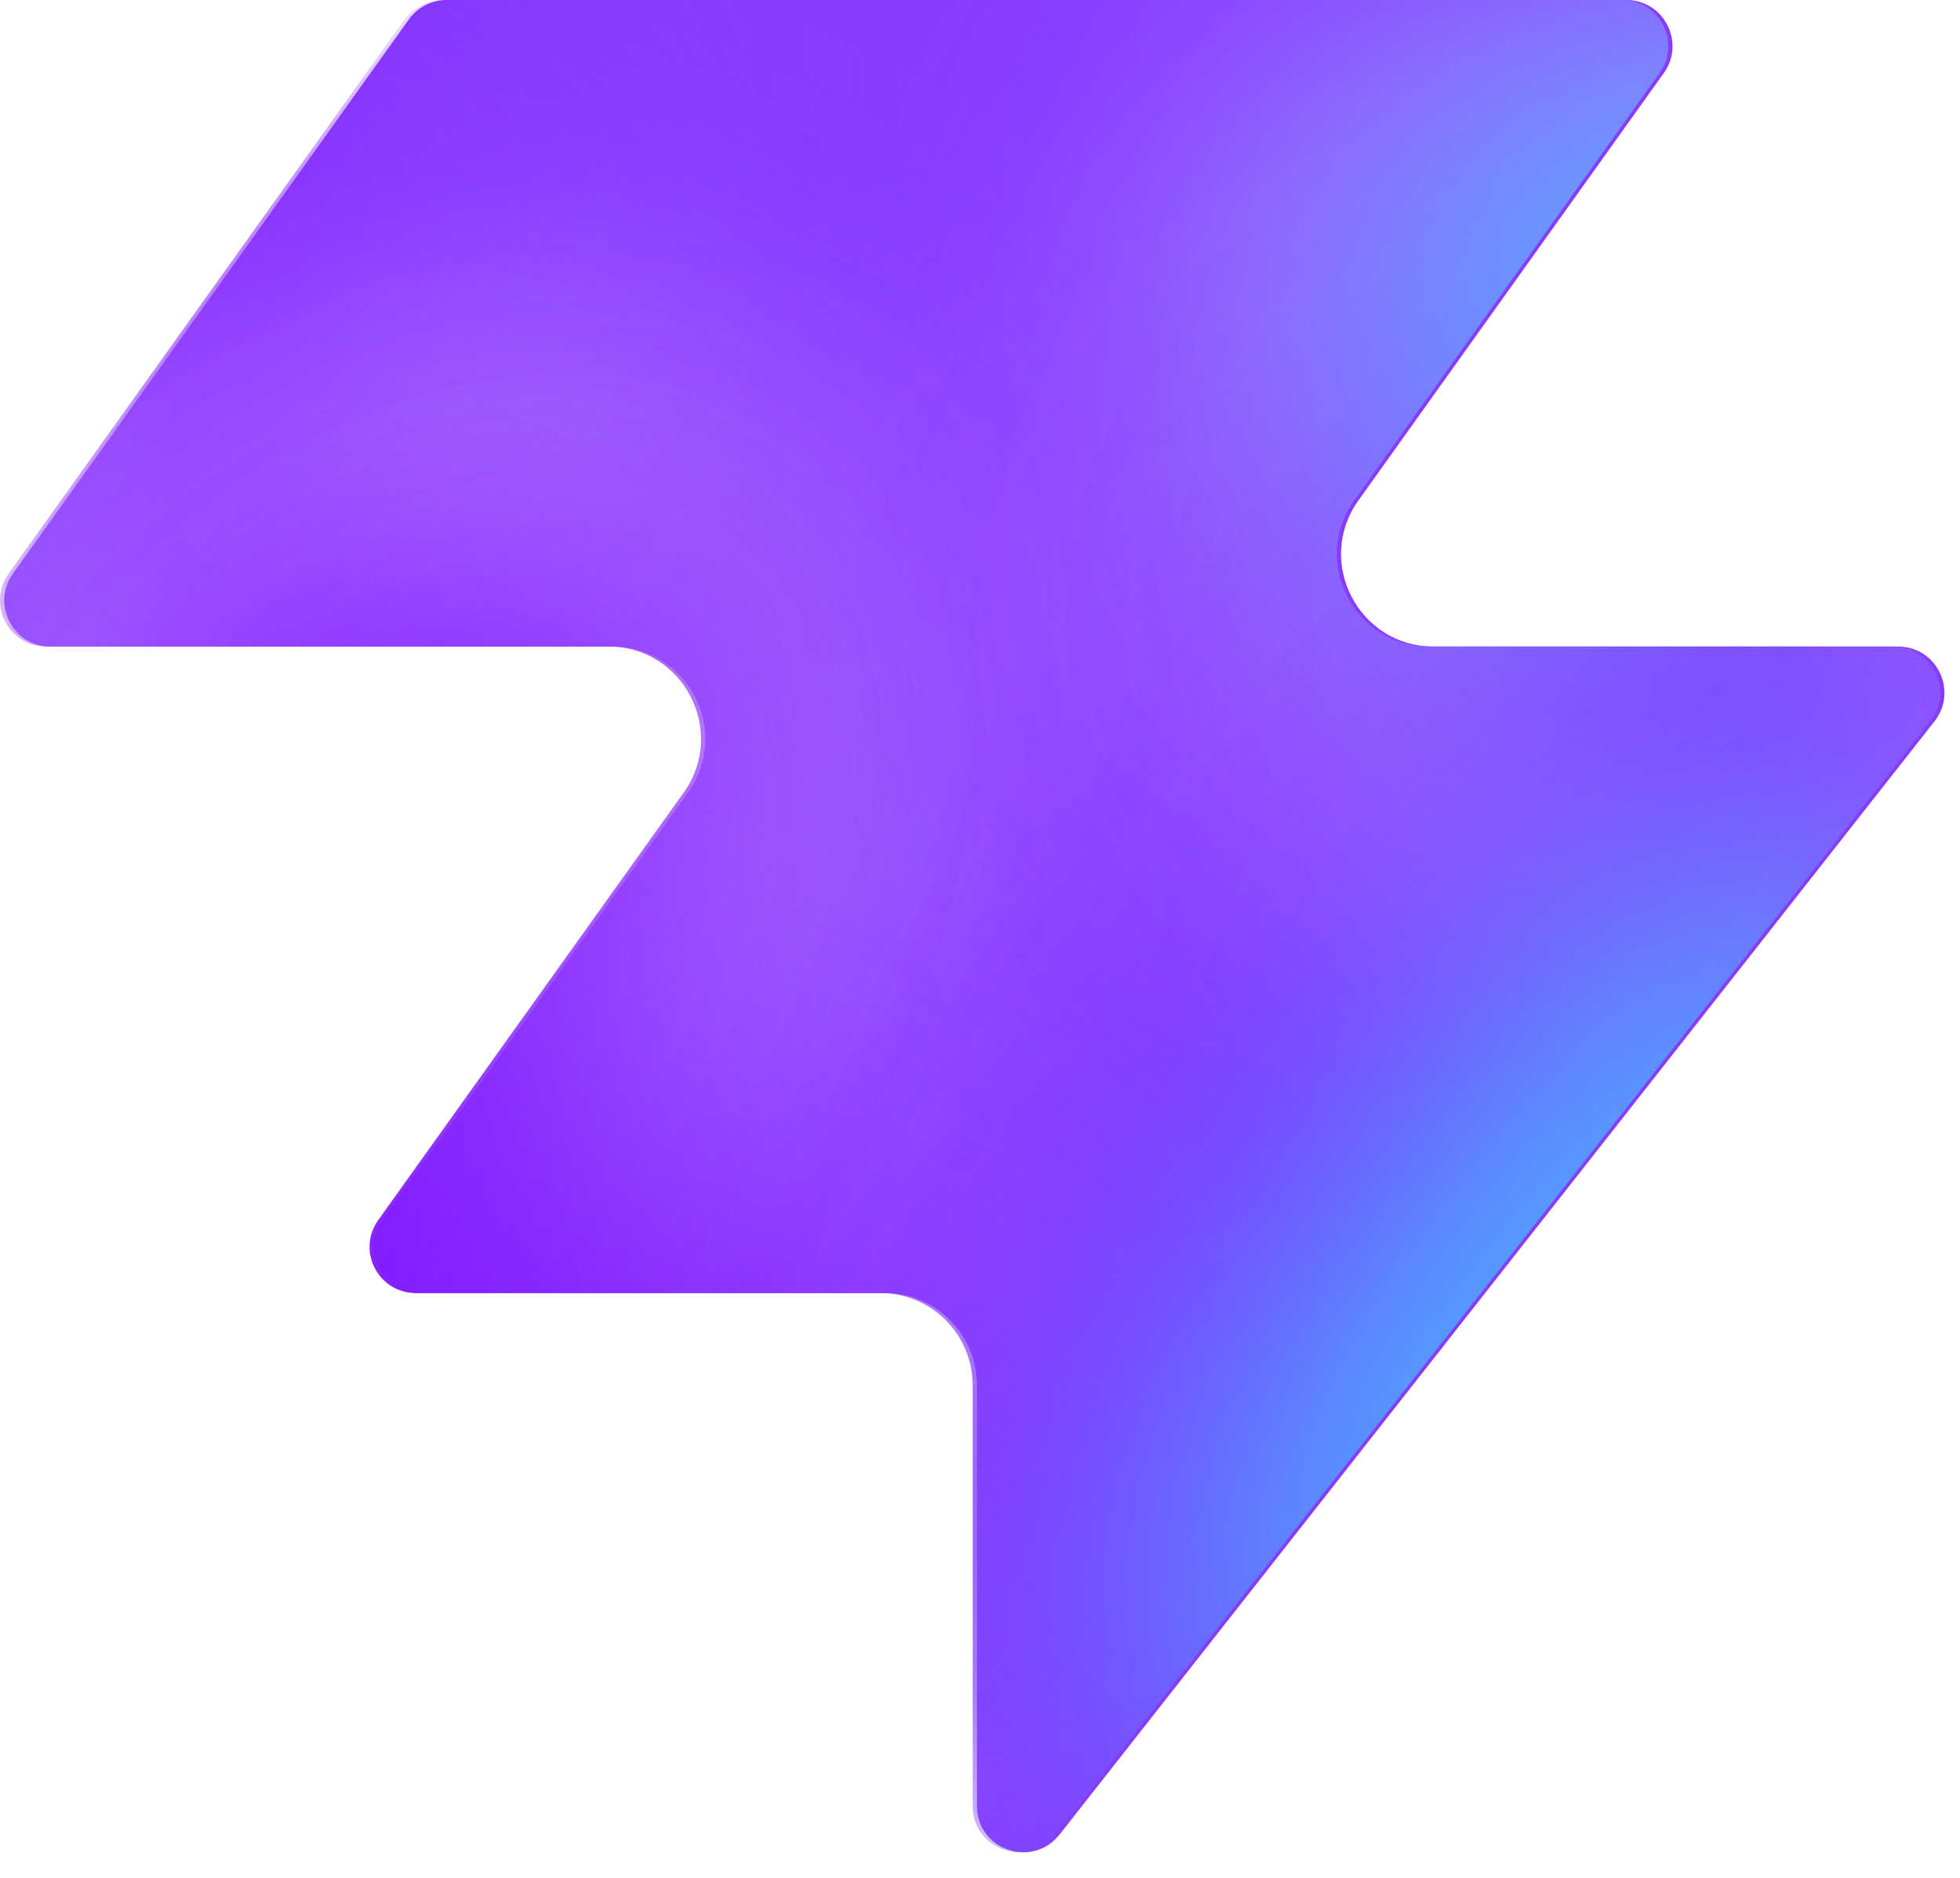
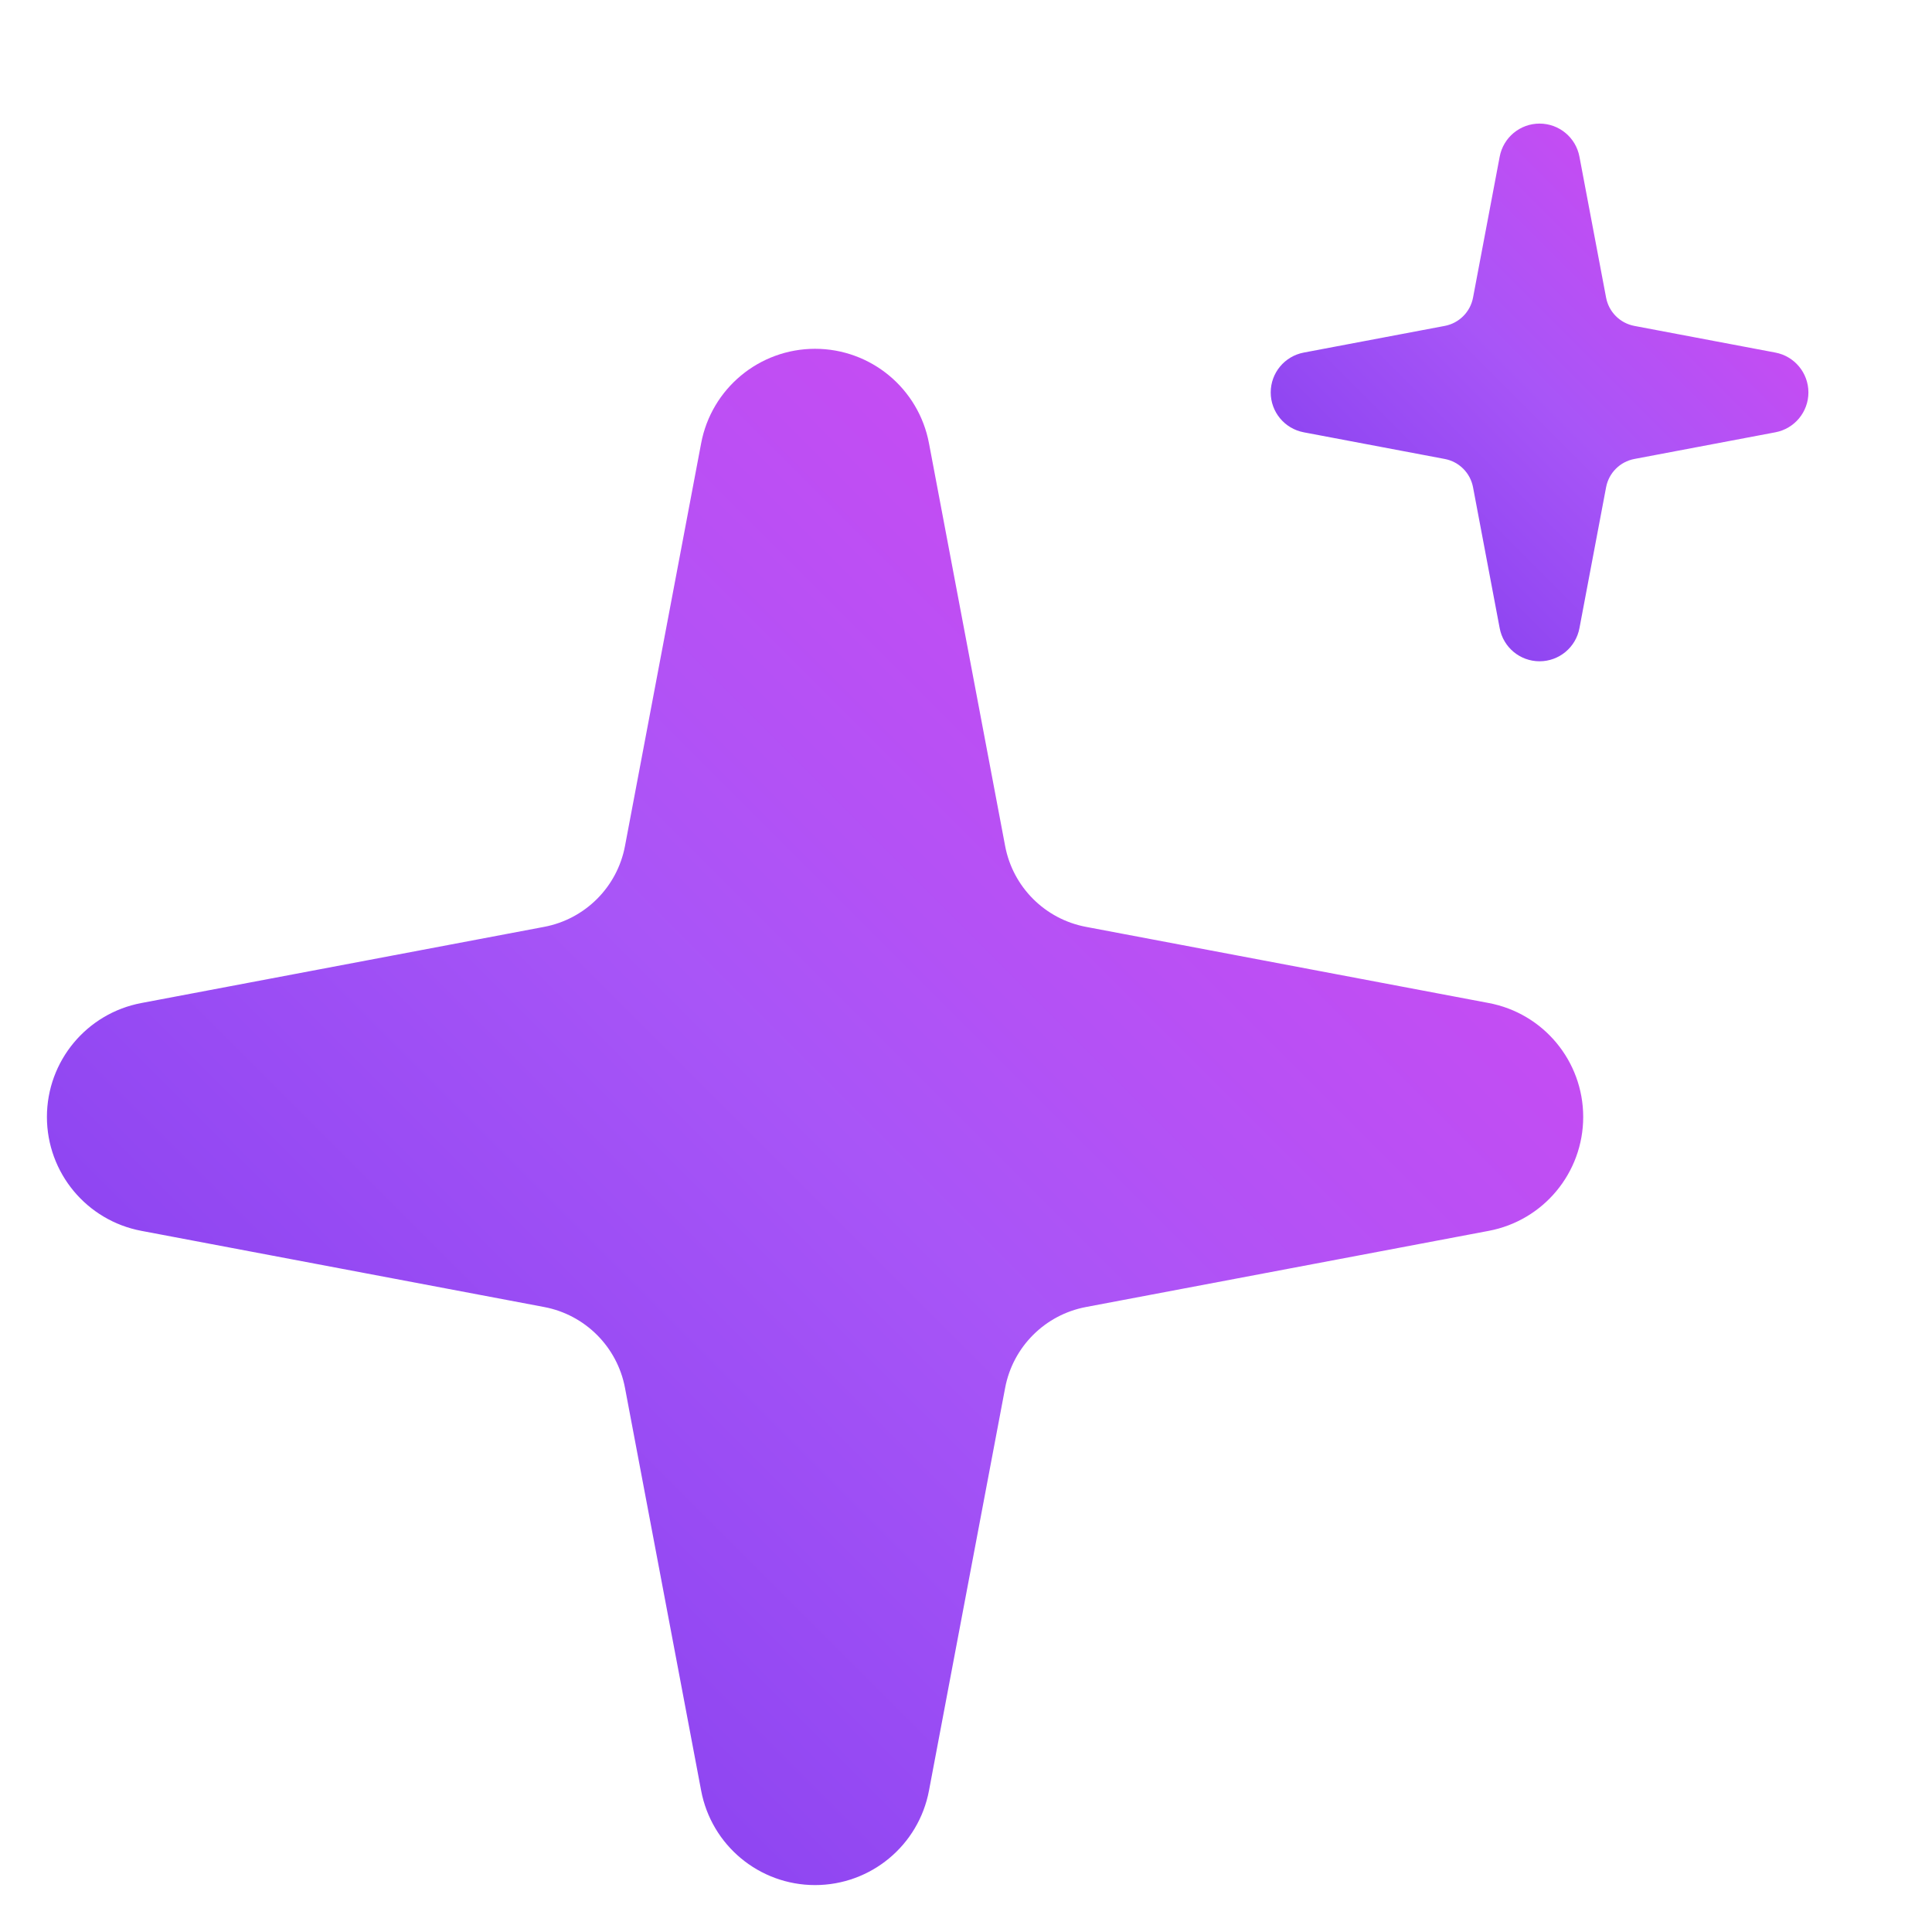
- <svg xmlns="http://www.w3.org/2000/svg" width="48" height="46" fill="none" viewBox="0 0 48 46">
-   <path fill="#863bff" d="M25.946 44.938c-.664.845-2.021.375-2.021-.698V33.937a2.26 2.26 0 0 0-2.262-2.262H10.287c-.92 0-1.456-1.04-.92-1.788l7.48-10.471c1.07-1.497 0-3.578-1.842-3.578H1.237c-.92 0-1.456-1.04-.92-1.788L10.013.474c.214-.297.556-.474.92-.474h28.894c.92 0 1.456 1.04.92 1.788l-7.48 10.471c-1.07 1.498 0 3.579 1.842 3.579h11.377c.943 0 1.473 1.088.89 1.83L25.947 44.94z" style="fill:#863bff;fill:color(display-p3 .525 .23 1);fill-opacity:1" />
-   <mask id="a" width="48" height="46" x="0" y="0" maskUnits="userSpaceOnUse" style="mask-type:alpha">
-     <path fill="#000" d="M25.842 44.938c-.664.844-2.021.375-2.021-.698V33.937a2.26 2.26 0 0 0-2.262-2.262H10.183c-.92 0-1.456-1.04-.92-1.788l7.48-10.471c1.07-1.498 0-3.579-1.842-3.579H1.133c-.92 0-1.456-1.04-.92-1.787L9.91.473c.214-.297.556-.474.92-.474h28.894c.92 0 1.456 1.04.92 1.788l-7.48 10.471c-1.07 1.498 0 3.578 1.842 3.578h11.377c.943 0 1.473 1.088.89 1.832L25.843 44.94z" style="fill:#000;fill-opacity:1" />
-   </mask>
-   <g mask="url(#a)">
-     <g filter="url(#b)">
-       <ellipse cx="5.508" cy="14.704" fill="#ede6ff" rx="5.508" ry="14.704" style="fill:#ede6ff;fill:color(display-p3 .927 .903 1);fill-opacity:1" transform="matrix(.00324 1 1 -.00324 -4.47 31.516)" />
-     </g>
-     <g filter="url(#c)">
-       <ellipse cx="10.399" cy="29.851" fill="#ede6ff" rx="10.399" ry="29.851" style="fill:#ede6ff;fill:color(display-p3 .927 .903 1);fill-opacity:1" transform="matrix(.00324 1 1 -.00324 -39.328 7.883)" />
-     </g>
-     <g filter="url(#d)">
-       <ellipse cx="5.508" cy="30.487" fill="#7e14ff" rx="5.508" ry="30.487" style="fill:#7e14ff;fill:color(display-p3 .492 .077 1);fill-opacity:1" transform="rotate(89.814 -25.913 -14.639)scale(1 -1)" />
-     </g>
-     <g filter="url(#e)">
-       <ellipse cx="5.508" cy="30.599" fill="#7e14ff" rx="5.508" ry="30.599" style="fill:#7e14ff;fill:color(display-p3 .492 .077 1);fill-opacity:1" transform="rotate(89.814 -32.644 -3.334)scale(1 -1)" />
-     </g>
-     <g filter="url(#f)">
-       <ellipse cx="5.508" cy="30.599" fill="#7e14ff" rx="5.508" ry="30.599" style="fill:#7e14ff;fill:color(display-p3 .492 .077 1);fill-opacity:1" transform="matrix(.00324 1 1 -.00324 -34.34 30.47)" />
-     </g>
-     <g filter="url(#g)">
-       <ellipse cx="14.072" cy="22.078" fill="#ede6ff" rx="14.072" ry="22.078" style="fill:#ede6ff;fill:color(display-p3 .927 .903 1);fill-opacity:1" transform="rotate(93.35 24.506 48.493)scale(-1 1)" />
-     </g>
-     <g filter="url(#h)">
-       <ellipse cx="3.47" cy="21.501" fill="#7e14ff" rx="3.47" ry="21.501" style="fill:#7e14ff;fill:color(display-p3 .492 .077 1);fill-opacity:1" transform="rotate(89.009 28.708 47.59)scale(-1 1)" />
-     </g>
-     <g filter="url(#i)">
-       <ellipse cx="3.47" cy="21.501" fill="#7e14ff" rx="3.47" ry="21.501" style="fill:#7e14ff;fill:color(display-p3 .492 .077 1);fill-opacity:1" transform="rotate(89.009 28.708 47.59)scale(-1 1)" />
-     </g>
-     <g filter="url(#j)">
-       <ellipse cx=".387" cy="8.972" fill="#7e14ff" rx="4.407" ry="29.108" style="fill:#7e14ff;fill:color(display-p3 .492 .077 1);fill-opacity:1" transform="rotate(39.51 .387 8.972)" />
-     </g>
-     <g filter="url(#k)">
-       <ellipse cx="47.523" cy="-6.092" fill="#7e14ff" rx="4.407" ry="29.108" style="fill:#7e14ff;fill:color(display-p3 .492 .077 1);fill-opacity:1" transform="rotate(37.892 47.523 -6.092)" />
-     </g>
-     <g filter="url(#l)">
-       <ellipse cx="41.412" cy="6.333" fill="#47bfff" rx="5.971" ry="9.665" style="fill:#47bfff;fill:color(display-p3 .28 .748 1);fill-opacity:1" transform="rotate(37.892 41.412 6.333)" />
-     </g>
-     <g filter="url(#m)">
-       <ellipse cx="-1.879" cy="38.332" fill="#7e14ff" rx="4.407" ry="29.108" style="fill:#7e14ff;fill:color(display-p3 .492 .077 1);fill-opacity:1" transform="rotate(37.892 -1.88 38.332)" />
-     </g>
-     <g filter="url(#n)">
-       <ellipse cx="-1.879" cy="38.332" fill="#7e14ff" rx="4.407" ry="29.108" style="fill:#7e14ff;fill:color(display-p3 .492 .077 1);fill-opacity:1" transform="rotate(37.892 -1.88 38.332)" />
-     </g>
-     <g filter="url(#o)">
-       <ellipse cx="35.651" cy="29.907" fill="#7e14ff" rx="4.407" ry="29.108" style="fill:#7e14ff;fill:color(display-p3 .492 .077 1);fill-opacity:1" transform="rotate(37.892 35.651 29.907)" />
-     </g>
-     <g filter="url(#p)">
-       <ellipse cx="38.418" cy="32.4" fill="#47bfff" rx="5.971" ry="15.297" style="fill:#47bfff;fill:color(display-p3 .28 .748 1);fill-opacity:1" transform="rotate(37.892 38.418 32.4)" />
-     </g>
+ <svg xmlns="http://www.w3.org/2000/svg" width="64" height="64" viewBox="0 0 32 32">
+   <defs>
+     <linearGradient id="g" x1="0" y1="1" x2="1" y2="0">
+       <stop offset="0" stop-color="#7c3aed" />
+       <stop offset="0.5" stop-color="#a855f7" />
+       <stop offset="1" stop-color="#d946ef" />
+     </linearGradient>
+     <path id="star" d="M11.017 2.814a1 1 0 0 1 1.966 0l1.051 5.558a2 2 0 0 0 1.594 1.594l5.558 1.051a1 1 0 0 1 0 1.966l-5.558 1.051a2 2 0 0 0-1.594 1.594l-1.051 5.558a1 1 0 0 1-1.966 0l-1.051-5.558a2 2 0 0 0-1.594-1.594l-5.558-1.051a1 1 0 0 1 0-1.966l5.558-1.051a2 2 0 0 0 1.594-1.594z" />
+   </defs>
+   <g fill="url(#g)" stroke="url(#g)" stroke-width="1.2" stroke-linejoin="round">
+     <use href="#star" transform="translate(-0.9 4.1) scale(1.2)" />
+     <use href="#star" transform="translate(20.46 1.46) scale(0.42)" />
  </g>
-   <defs>
-     <filter id="b" width="60.045" height="41.654" x="-19.77" y="16.149" color-interpolation-filters="sRGB" filterUnits="userSpaceOnUse">
-       <feFlood flood-opacity="0" result="BackgroundImageFix" />
-       <feBlend in="SourceGraphic" in2="BackgroundImageFix" result="shape" />
-       <feGaussianBlur result="effect1_foregroundBlur_2002_17158" stdDeviation="7.659" />
-     </filter>
-     <filter id="c" width="90.34" height="51.437" x="-54.613" y="-7.533" color-interpolation-filters="sRGB" filterUnits="userSpaceOnUse">
-       <feFlood flood-opacity="0" result="BackgroundImageFix" />
-       <feBlend in="SourceGraphic" in2="BackgroundImageFix" result="shape" />
-       <feGaussianBlur result="effect1_foregroundBlur_2002_17158" stdDeviation="7.659" />
-     </filter>
-     <filter id="d" width="79.355" height="29.4" x="-49.64" y="2.03" color-interpolation-filters="sRGB" filterUnits="userSpaceOnUse">
-       <feFlood flood-opacity="0" result="BackgroundImageFix" />
-       <feBlend in="SourceGraphic" in2="BackgroundImageFix" result="shape" />
-       <feGaussianBlur result="effect1_foregroundBlur_2002_17158" stdDeviation="4.596" />
-     </filter>
-     <filter id="e" width="79.579" height="29.4" x="-45.045" y="20.029" color-interpolation-filters="sRGB" filterUnits="userSpaceOnUse">
-       <feFlood flood-opacity="0" result="BackgroundImageFix" />
-       <feBlend in="SourceGraphic" in2="BackgroundImageFix" result="shape" />
-       <feGaussianBlur result="effect1_foregroundBlur_2002_17158" stdDeviation="4.596" />
-     </filter>
-     <filter id="f" width="79.579" height="29.4" x="-43.513" y="21.178" color-interpolation-filters="sRGB" filterUnits="userSpaceOnUse">
-       <feFlood flood-opacity="0" result="BackgroundImageFix" />
-       <feBlend in="SourceGraphic" in2="BackgroundImageFix" result="shape" />
-       <feGaussianBlur result="effect1_foregroundBlur_2002_17158" stdDeviation="4.596" />
-     </filter>
-     <filter id="g" width="74.749" height="58.852" x="15.756" y="-17.901" color-interpolation-filters="sRGB" filterUnits="userSpaceOnUse">
-       <feFlood flood-opacity="0" result="BackgroundImageFix" />
-       <feBlend in="SourceGraphic" in2="BackgroundImageFix" result="shape" />
-       <feGaussianBlur result="effect1_foregroundBlur_2002_17158" stdDeviation="7.659" />
-     </filter>
-     <filter id="h" width="61.377" height="25.362" x="23.548" y="2.284" color-interpolation-filters="sRGB" filterUnits="userSpaceOnUse">
-       <feFlood flood-opacity="0" result="BackgroundImageFix" />
-       <feBlend in="SourceGraphic" in2="BackgroundImageFix" result="shape" />
-       <feGaussianBlur result="effect1_foregroundBlur_2002_17158" stdDeviation="4.596" />
-     </filter>
-     <filter id="i" width="61.377" height="25.362" x="23.548" y="2.284" color-interpolation-filters="sRGB" filterUnits="userSpaceOnUse">
-       <feFlood flood-opacity="0" result="BackgroundImageFix" />
-       <feBlend in="SourceGraphic" in2="BackgroundImageFix" result="shape" />
-       <feGaussianBlur result="effect1_foregroundBlur_2002_17158" stdDeviation="4.596" />
-     </filter>
-     <filter id="j" width="56.045" height="63.649" x="-27.636" y="-22.853" color-interpolation-filters="sRGB" filterUnits="userSpaceOnUse">
-       <feFlood flood-opacity="0" result="BackgroundImageFix" />
-       <feBlend in="SourceGraphic" in2="BackgroundImageFix" result="shape" />
-       <feGaussianBlur result="effect1_foregroundBlur_2002_17158" stdDeviation="4.596" />
-     </filter>
-     <filter id="k" width="54.814" height="64.646" x="20.116" y="-38.415" color-interpolation-filters="sRGB" filterUnits="userSpaceOnUse">
-       <feFlood flood-opacity="0" result="BackgroundImageFix" />
-       <feBlend in="SourceGraphic" in2="BackgroundImageFix" result="shape" />
-       <feGaussianBlur result="effect1_foregroundBlur_2002_17158" stdDeviation="4.596" />
-     </filter>
-     <filter id="l" width="33.541" height="35.313" x="24.641" y="-11.323" color-interpolation-filters="sRGB" filterUnits="userSpaceOnUse">
-       <feFlood flood-opacity="0" result="BackgroundImageFix" />
-       <feBlend in="SourceGraphic" in2="BackgroundImageFix" result="shape" />
-       <feGaussianBlur result="effect1_foregroundBlur_2002_17158" stdDeviation="4.596" />
-     </filter>
-     <filter id="m" width="54.814" height="64.646" x="-29.286" y="6.009" color-interpolation-filters="sRGB" filterUnits="userSpaceOnUse">
-       <feFlood flood-opacity="0" result="BackgroundImageFix" />
-       <feBlend in="SourceGraphic" in2="BackgroundImageFix" result="shape" />
-       <feGaussianBlur result="effect1_foregroundBlur_2002_17158" stdDeviation="4.596" />
-     </filter>
-     <filter id="n" width="54.814" height="64.646" x="-29.286" y="6.009" color-interpolation-filters="sRGB" filterUnits="userSpaceOnUse">
-       <feFlood flood-opacity="0" result="BackgroundImageFix" />
-       <feBlend in="SourceGraphic" in2="BackgroundImageFix" result="shape" />
-       <feGaussianBlur result="effect1_foregroundBlur_2002_17158" stdDeviation="4.596" />
-     </filter>
-     <filter id="o" width="54.814" height="64.646" x="8.244" y="-2.416" color-interpolation-filters="sRGB" filterUnits="userSpaceOnUse">
-       <feFlood flood-opacity="0" result="BackgroundImageFix" />
-       <feBlend in="SourceGraphic" in2="BackgroundImageFix" result="shape" />
-       <feGaussianBlur result="effect1_foregroundBlur_2002_17158" stdDeviation="4.596" />
-     </filter>
-     <filter id="p" width="39.409" height="43.623" x="18.713" y="10.588" color-interpolation-filters="sRGB" filterUnits="userSpaceOnUse">
-       <feFlood flood-opacity="0" result="BackgroundImageFix" />
-       <feBlend in="SourceGraphic" in2="BackgroundImageFix" result="shape" />
-       <feGaussianBlur result="effect1_foregroundBlur_2002_17158" stdDeviation="4.596" />
-     </filter>
-   </defs>
</svg>
